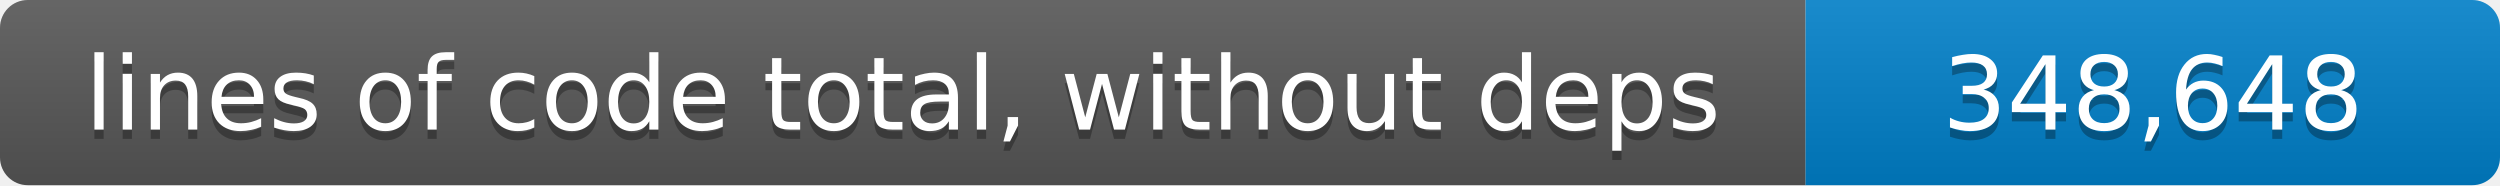
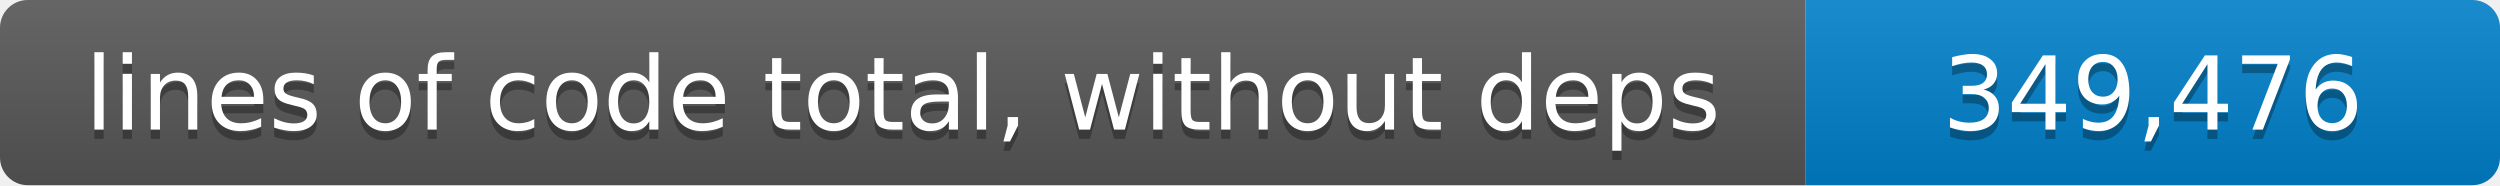
- <svg xmlns="http://www.w3.org/2000/svg" width="270" height="20" role="img" aria-label="lines of code total, without deps: 348,648 lines">
+ <svg xmlns="http://www.w3.org/2000/svg" width="270" height="20" role="img" aria-label="lines of code total, without deps: 349,476 lines">
  <linearGradient id="shade" x2="0" y2="100%">
    <stop offset="0" stop-color="#fff" stop-opacity=".1" />
    <stop offset="1" stop-opacity=".1" />
  </linearGradient>
  <clipPath id="round">
    <rect width="270" height="20" rx="3" />
  </clipPath>
  <g clip-path="url(#round)">
    <path fill="#555" d="M0 0h195v20H0z" />
    <path fill="#007ec6" d="M195 0h75v20h-75z" />
    <path fill="url(#shade)" d="M0 0h270v20H0z" />
  </g>
  <g fill="#fff" text-anchor="middle" font-family="Verdana,Geneva,DejaVu Sans,sans-serif" font-size="11">
    <text x="97.5" y="15" fill="#010101" fill-opacity=".3">lines of code total, without deps</text>
    <text x="97.5" y="14">lines of code total, without deps</text>
-     <text x="232.5" y="15" fill="#010101" fill-opacity=".3">348,648</text>
-     <text x="232.5" y="14">348,648</text>
+     <text x="232.5" y="15" fill="#010101" fill-opacity=".3">349,476</text>
+     <text x="232.5" y="14">349,476</text>
  </g>
</svg>
